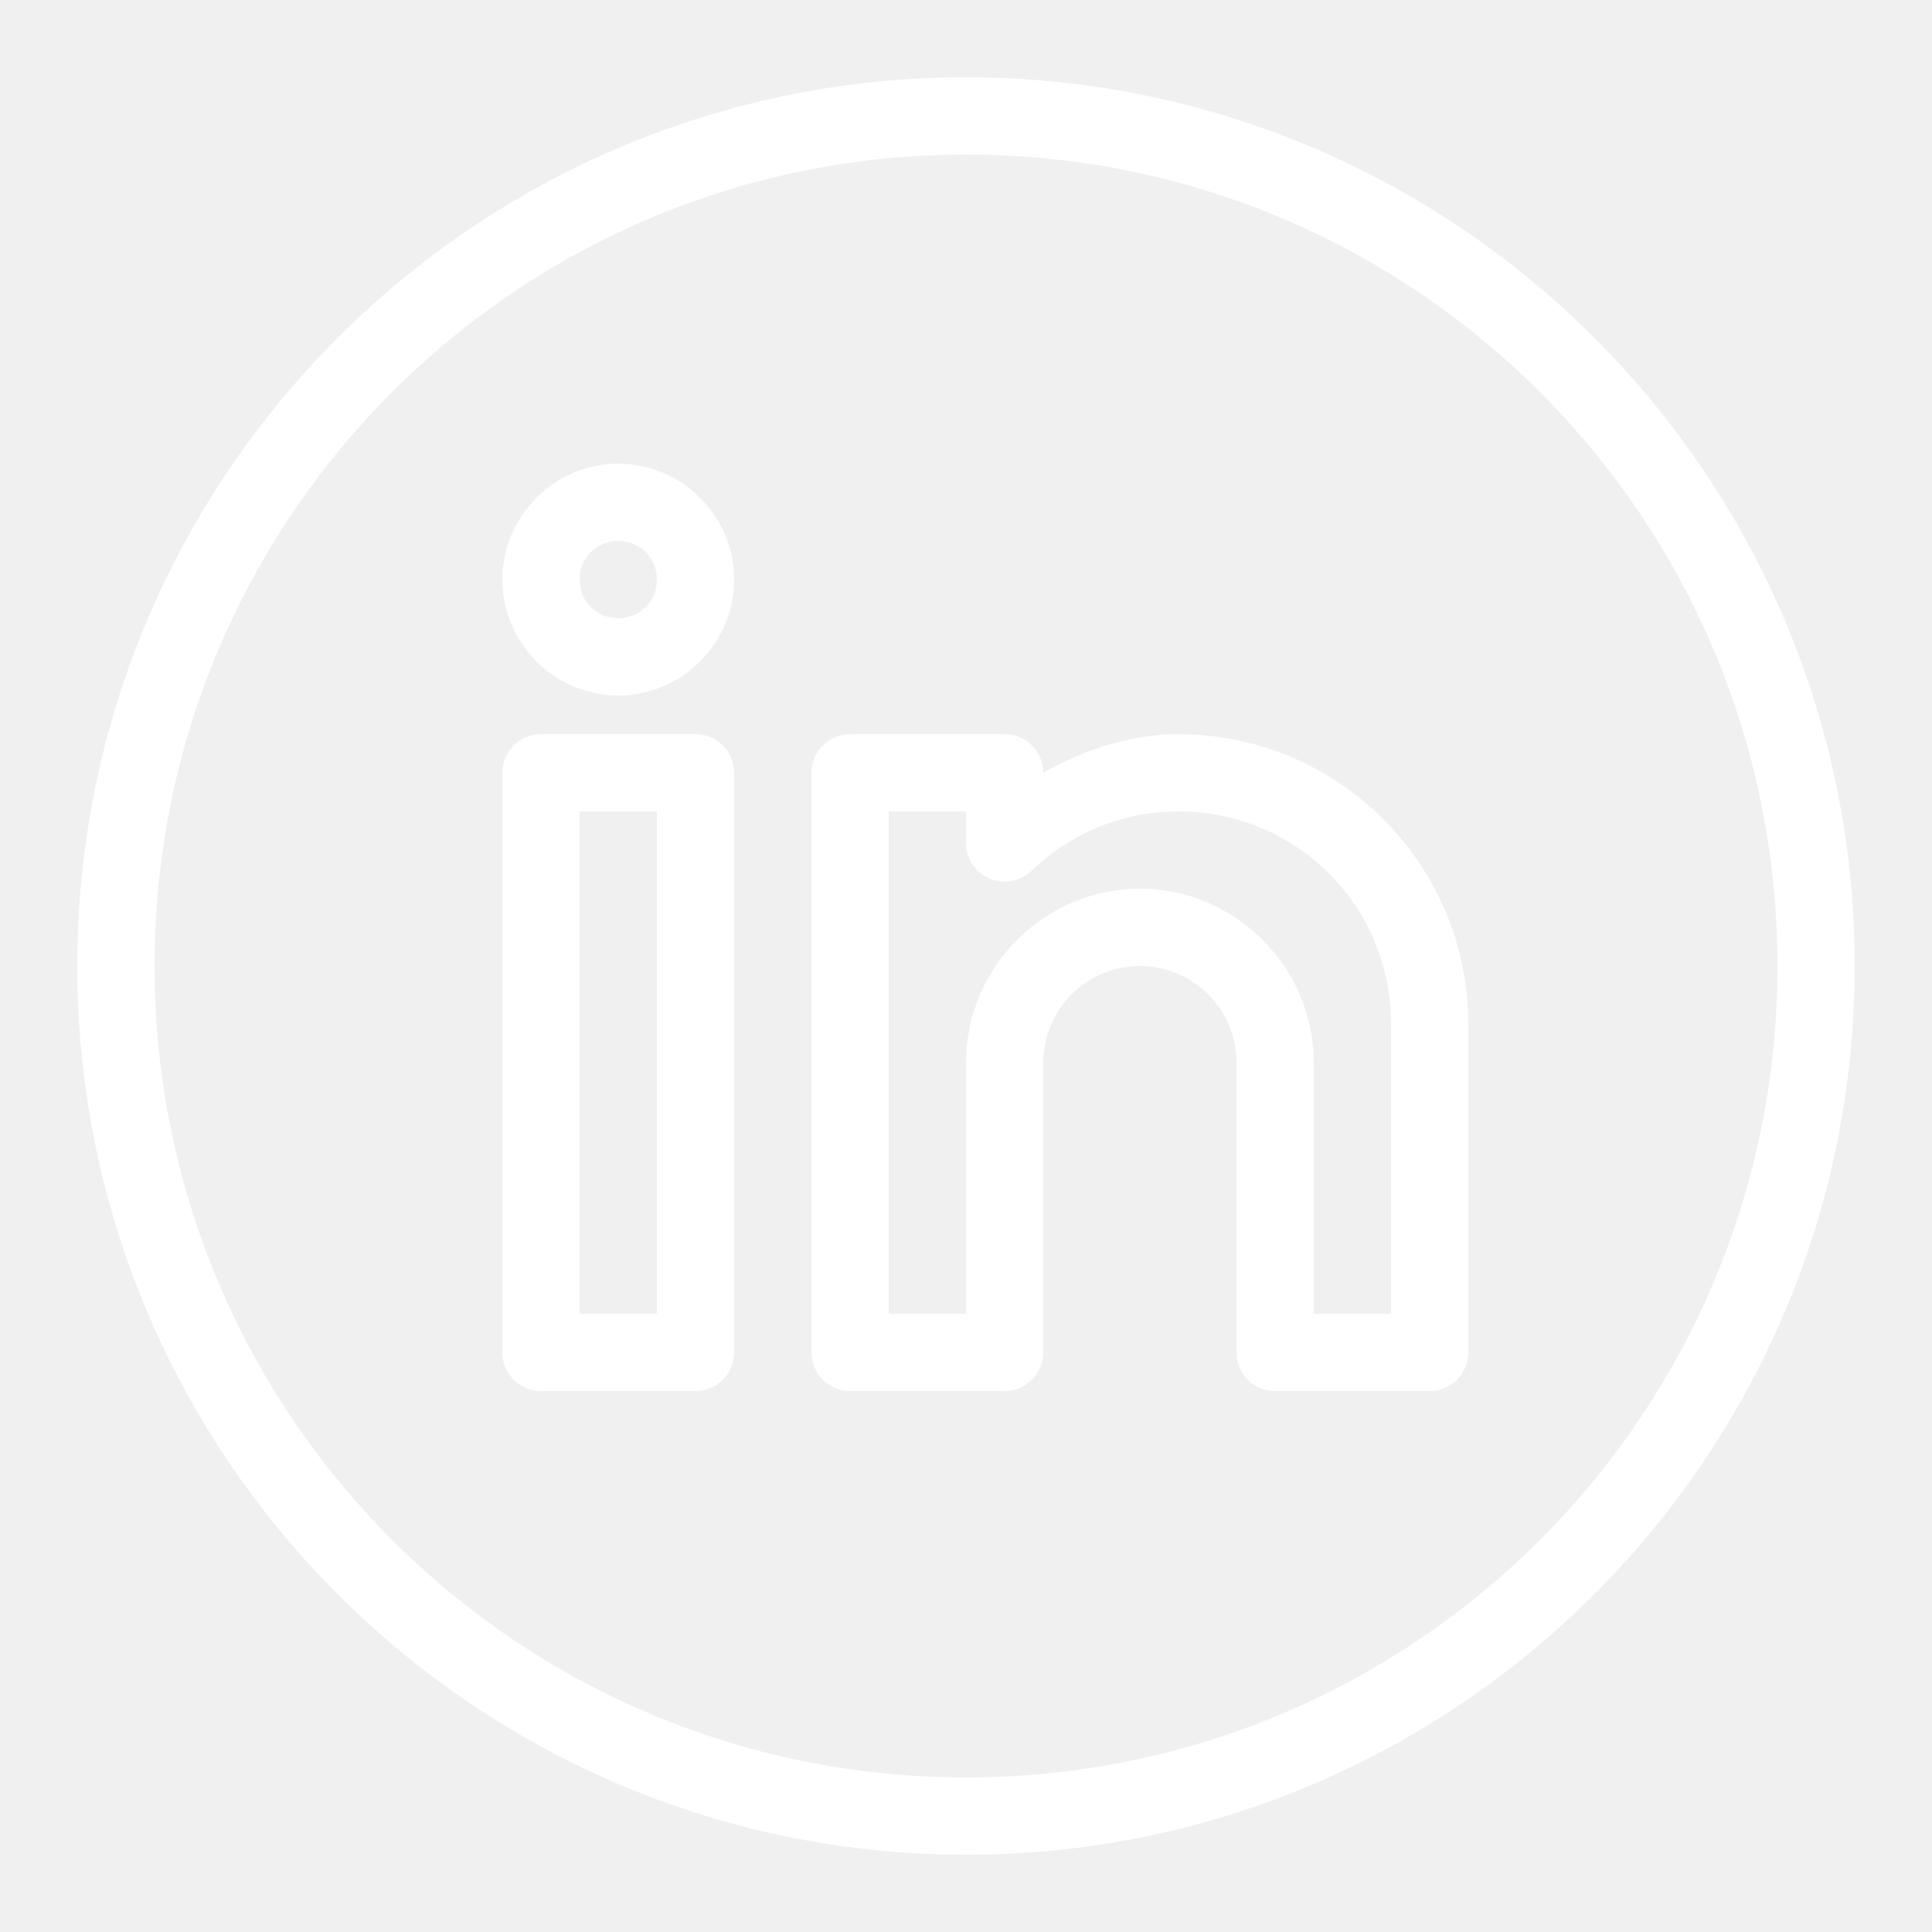
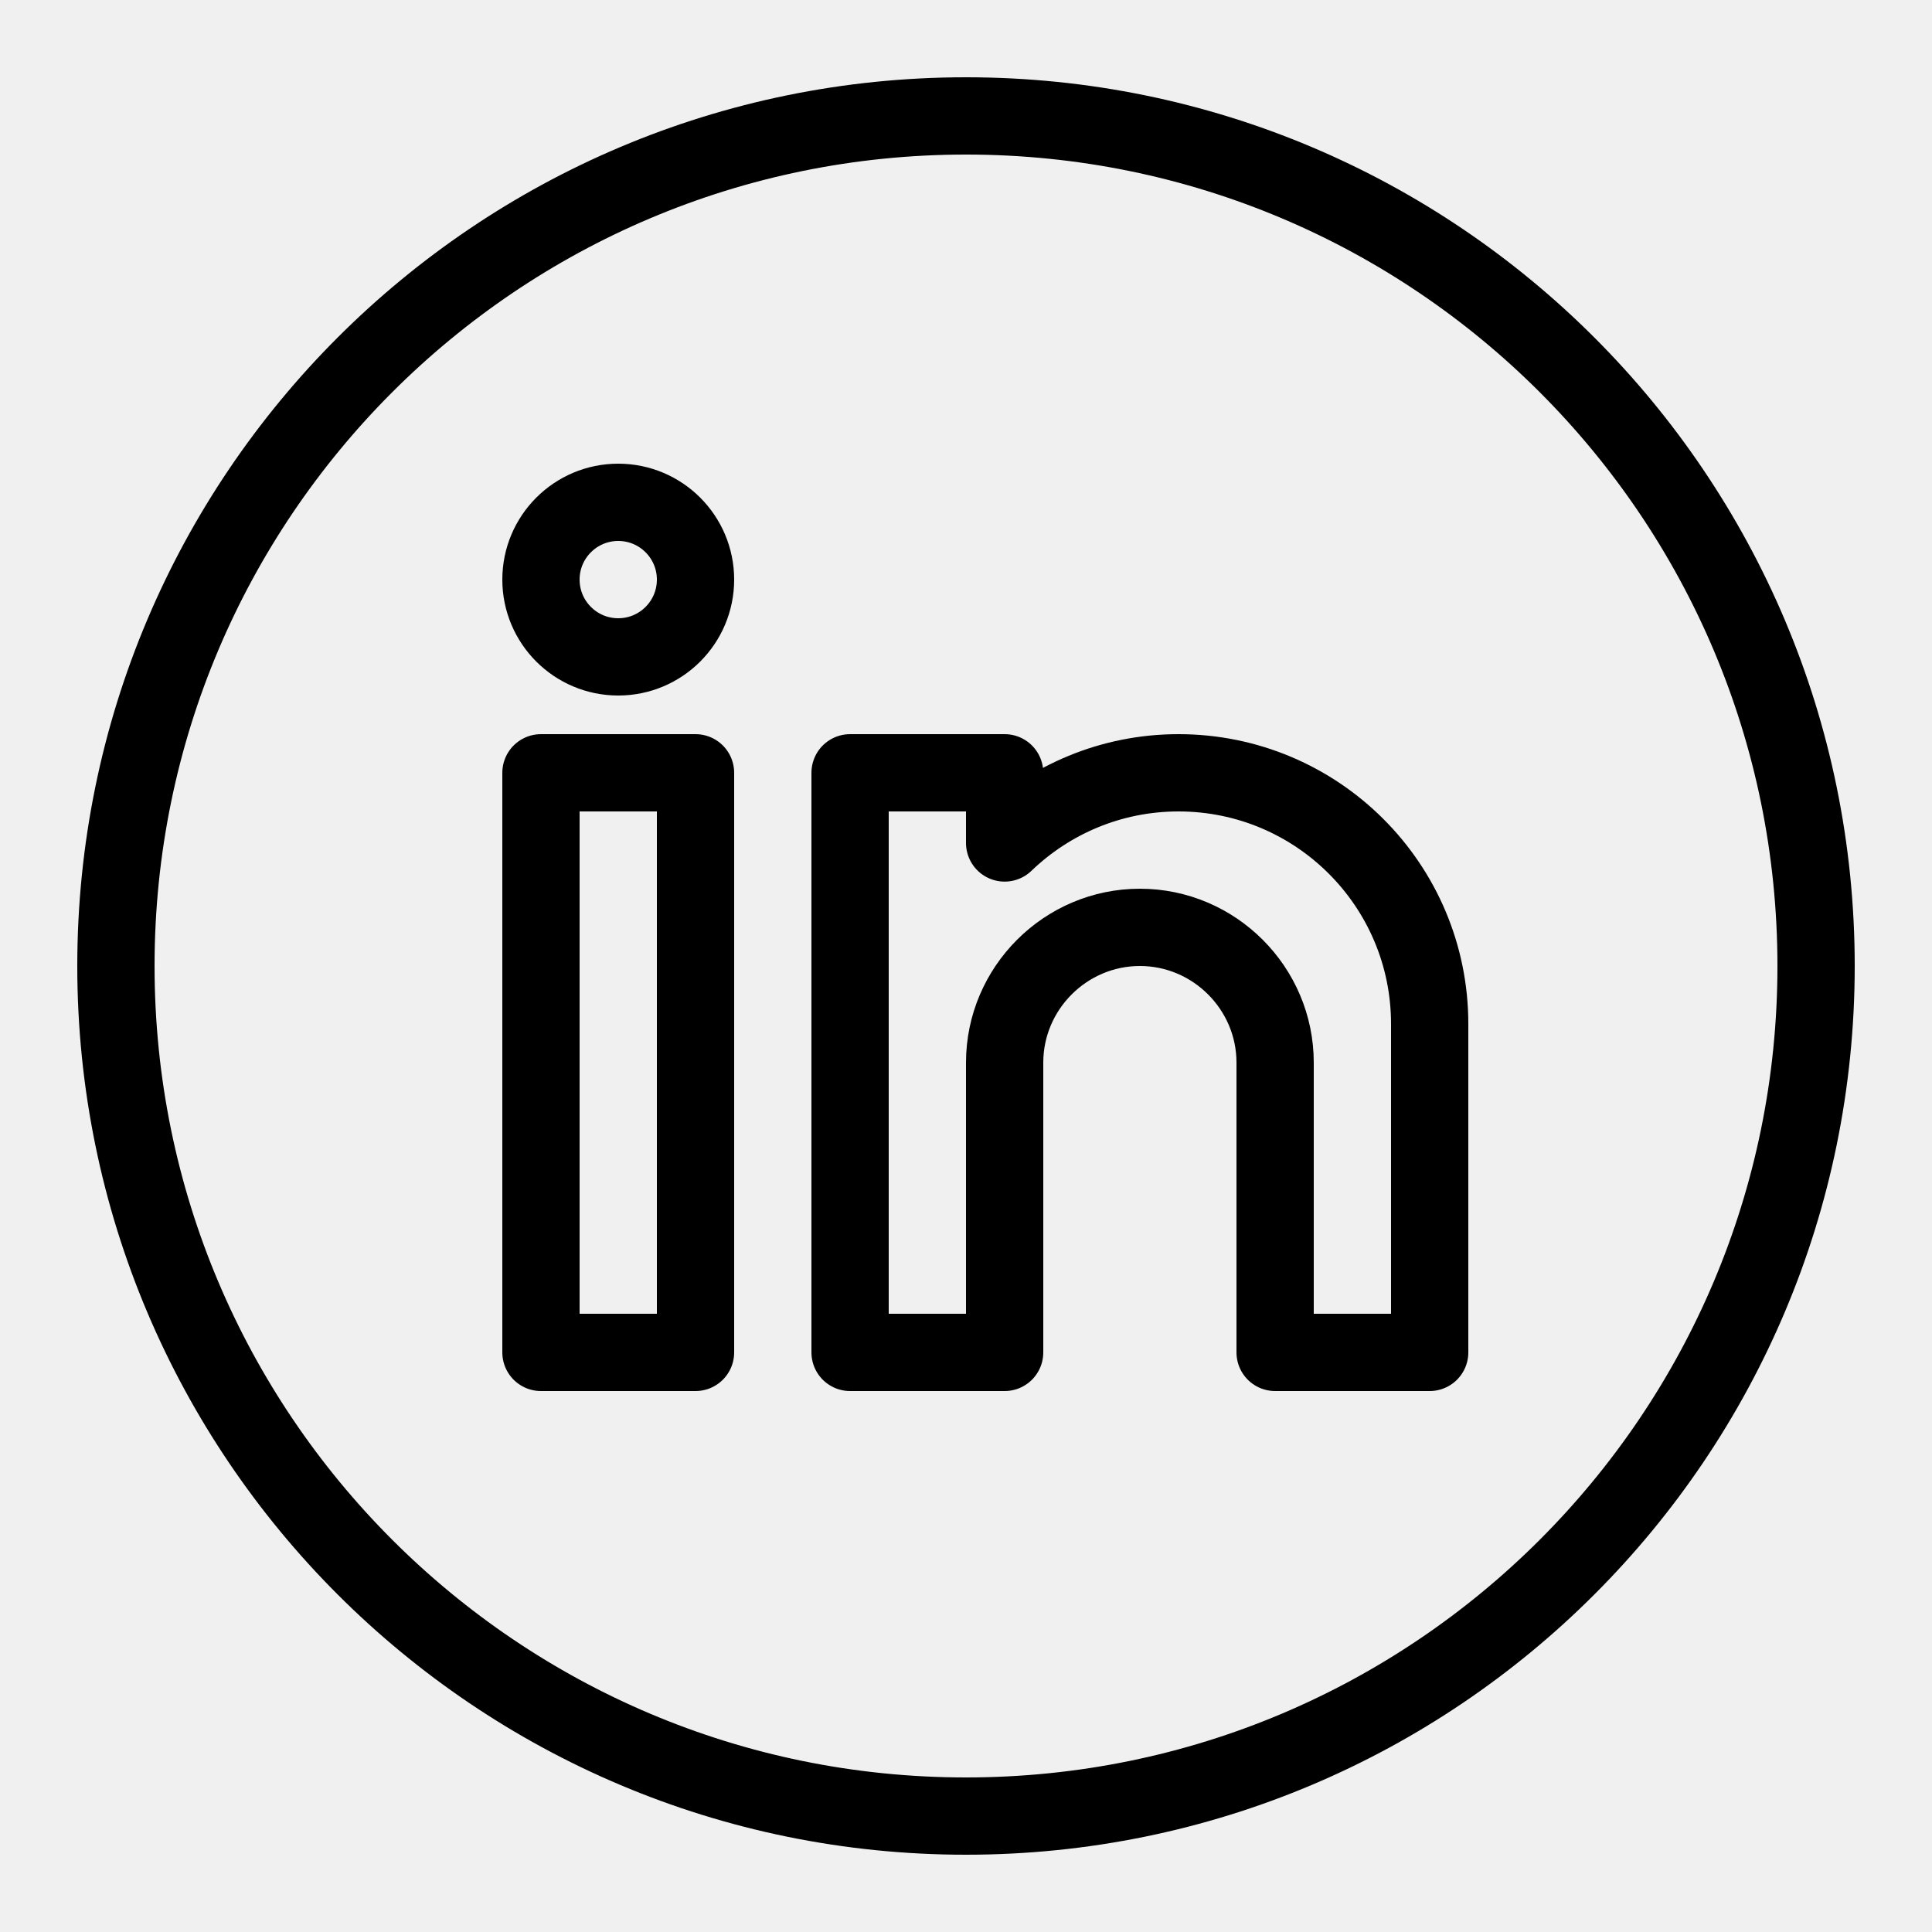
- <svg xmlns="http://www.w3.org/2000/svg" viewBox="0,0,256,256" width="24px" height="24px" fill-rule="nonzero">
-   <g fill="#ffffff" fill-rule="nonzero" stroke="none" stroke-width="1" stroke-linecap="butt" stroke-linejoin="miter" stroke-miterlimit="10" stroke-dasharray="" stroke-dashoffset="0" font-family="none" font-weight="none" font-size="none" text-anchor="none" style="mix-blend-mode: normal">
-     <g transform="scale(5.12,5.12)">
-       <path d="M25,2c-12.691,0 -23,10.309 -23,23c0,12.691 10.309,23 23,23c12.691,0 23,-10.309 23,-23c0,-12.691 -10.309,-23 -23,-23zM25,4c11.61,0 21,9.39 21,21c0,11.61 -9.39,21 -21,21c-11.61,0 -21,-9.39 -21,-21c0,-11.61 9.39,-21 21,-21zM16,12c-1.645,0 -3,1.355 -3,3c0,1.645 1.355,3 3,3c1.645,0 3,-1.355 3,-3c0,-1.645 -1.355,-3 -3,-3zM16,14c0.564,0 1,0.436 1,1c0,0.564 -0.436,1 -1,1c-0.564,0 -1,-0.436 -1,-1c0,-0.564 0.436,-1 1,-1zM14,19c-0.552,0 -1,0.448 -1,1v15c0,0.552 0.448,1 1,1h4c0.552,-0 1,-0.448 1,-1v-15c-0,-0.552 -0.448,-1 -1,-1zM22,19c-0.552,0 -1,0.448 -1,1v15c0,0.552 0.448,1 1,1h4c0.552,-0 1,-0.448 1,-1v-7.5c0,-1.38 1.12,-2.5 2.5,-2.5c1.38,0 2.5,1.12 2.5,2.5v2.5v5c0,0.552 0.448,1 1,1h4c0.552,-0 1,-0.448 1,-1v-8.5c0,-4.13 -3.37,-7.5 -7.5,-7.5c-1.286,0 -2.44,0.416 -3.5,0.99c-0.005,-0.548 -0.452,-0.99 -1,-0.99zM15,21h2v13h-2zM23,21h2v0.816c0,0.401 0.24,0.763 0.608,0.92c0.369,0.157 0.796,0.079 1.085,-0.199c0.991,-0.952 2.323,-1.537 3.807,-1.537c3.05,0 5.5,2.45 5.5,5.5v7.5h-2v-4v-2.5c0,-2.47 -2.03,-4.5 -4.5,-4.5c-2.47,0 -4.5,2.03 -4.5,4.5v6.5h-2z" />
-     </g>
-   </g>
+ <svg xmlns="http://www.w3.org/2000/svg" viewBox="0 0 50 50" width="24px" height="24px">
+   <circle style="fill:none;stroke:#000000;stroke-width:2;stroke-linecap:round;stroke-miterlimit:10;" cx="25" cy="25" r="22" />
+   <circle style="fill:none;stroke:#000000;stroke-width:2;stroke-miterlimit:10;" cx="16" cy="15" r="2" />
+   <rect x="14" y="20" style="fill:none;stroke:#000000;stroke-width:2;stroke-linejoin:round;stroke-miterlimit:10;" width="4" height="15" />
+   <path style="fill:none;stroke:#000000;stroke-width:2;stroke-linejoin:round;stroke-miterlimit:10;" d="M30.5,20c-1.748,0-3.332,0.694-4.5,1.816V20h-4v15h4v-7.5c0-1.925,1.575-3.5,3.5-3.5s3.5,1.575,3.5,3.5V30v5h4v-8.5C37,22.91,34.09,20,30.5,20z" />
</svg>
